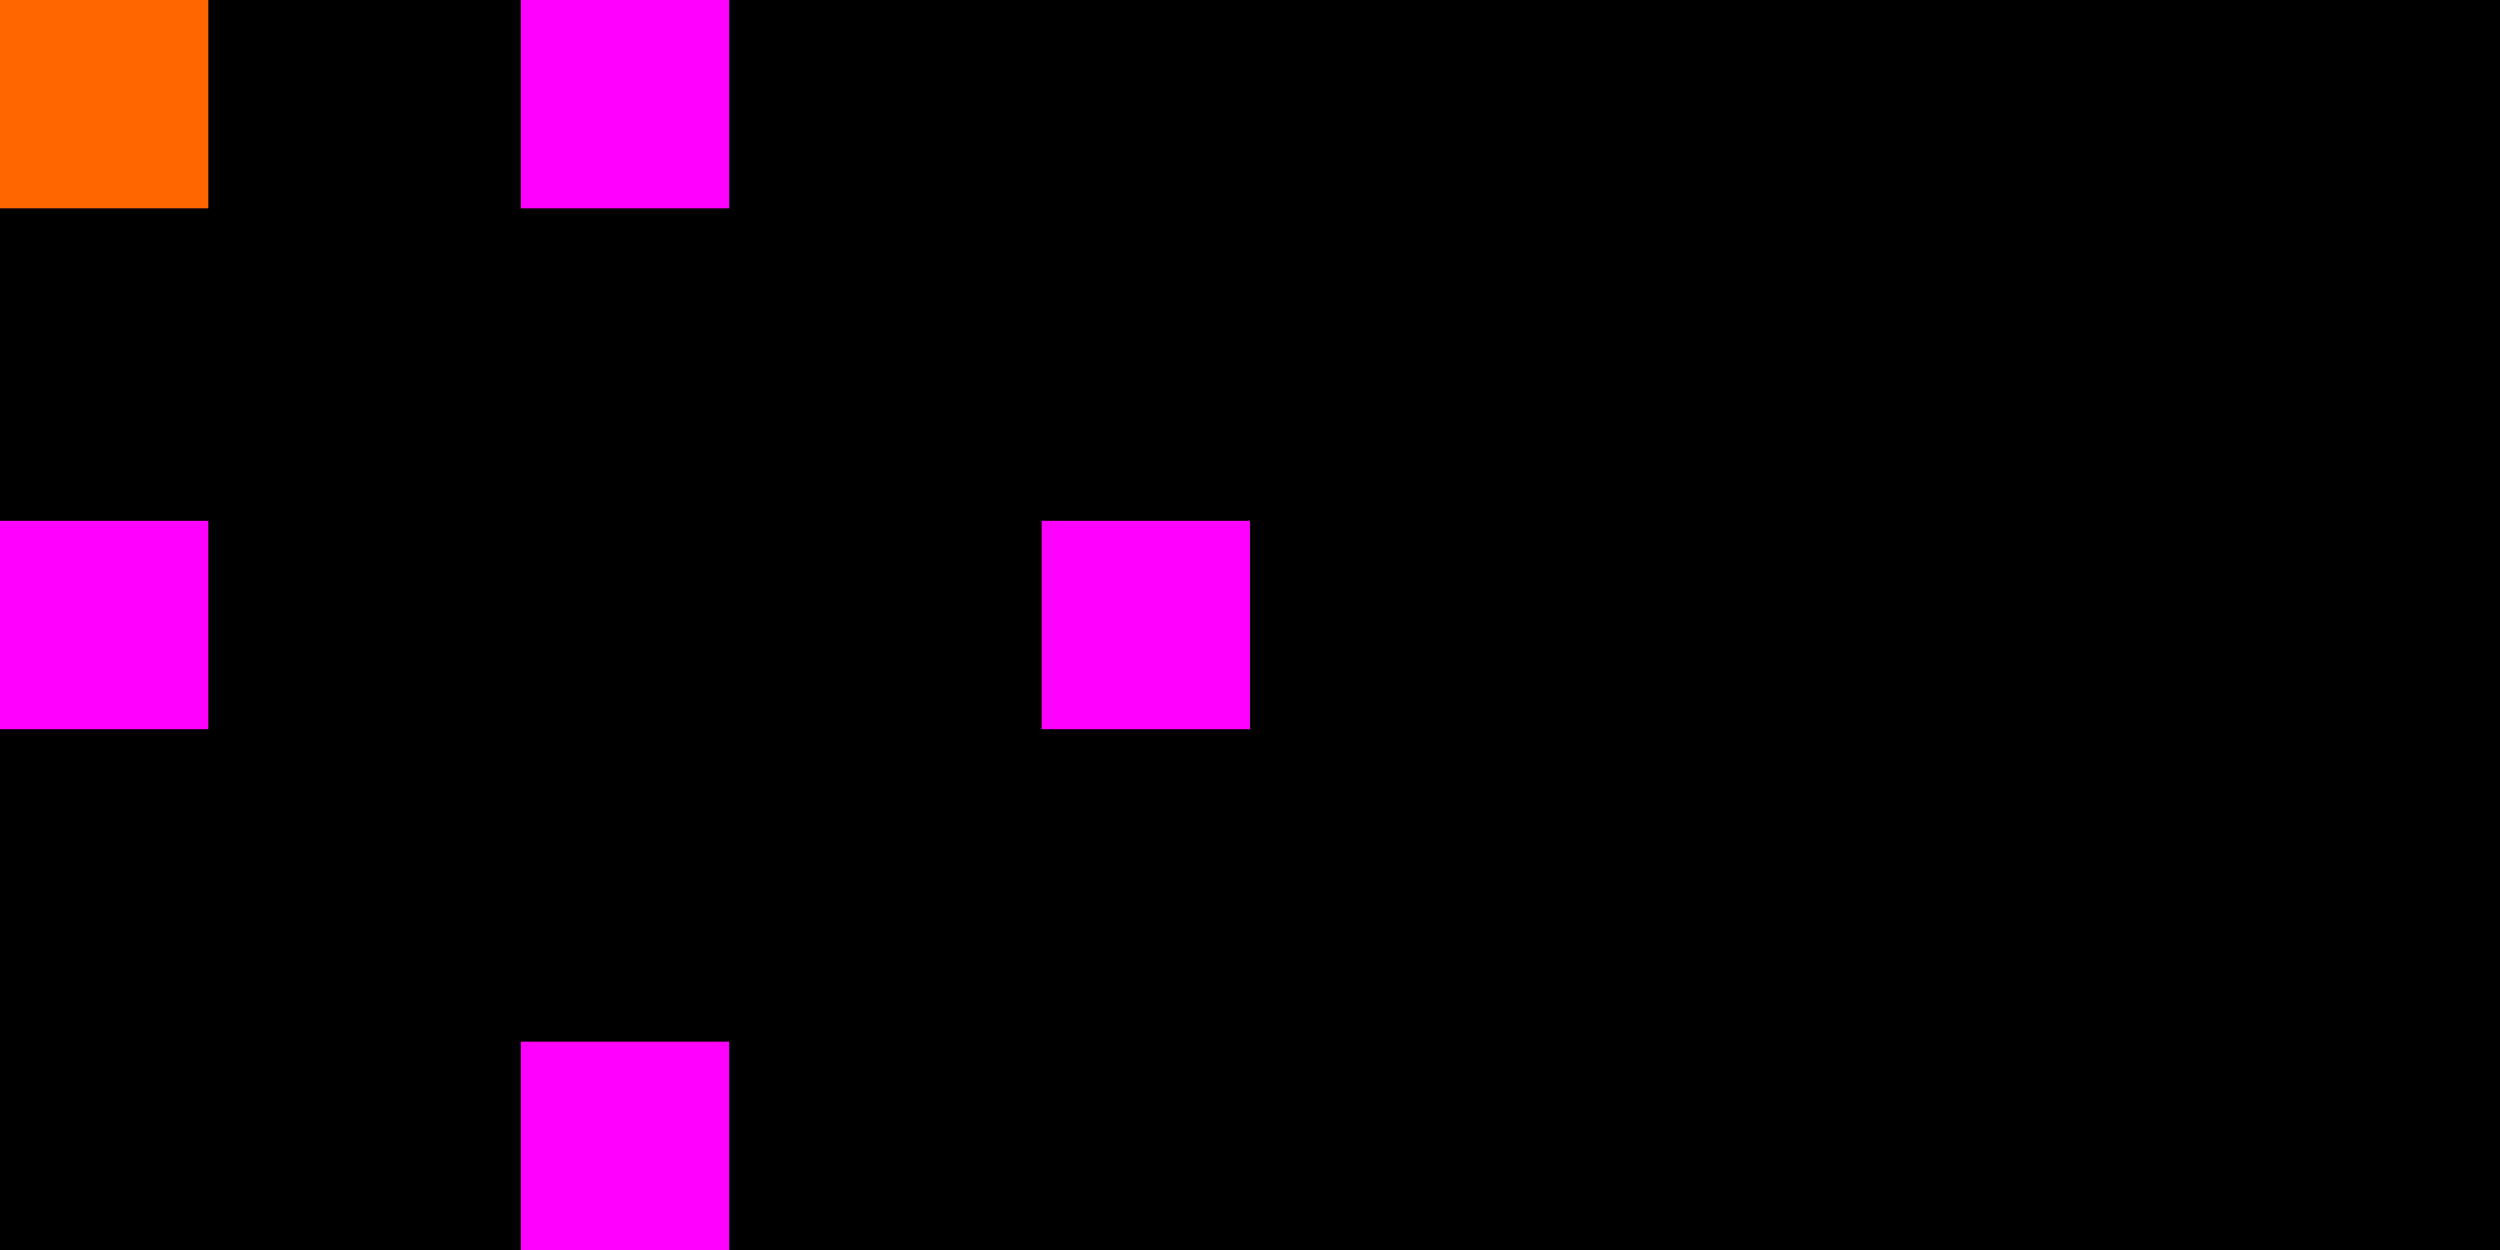
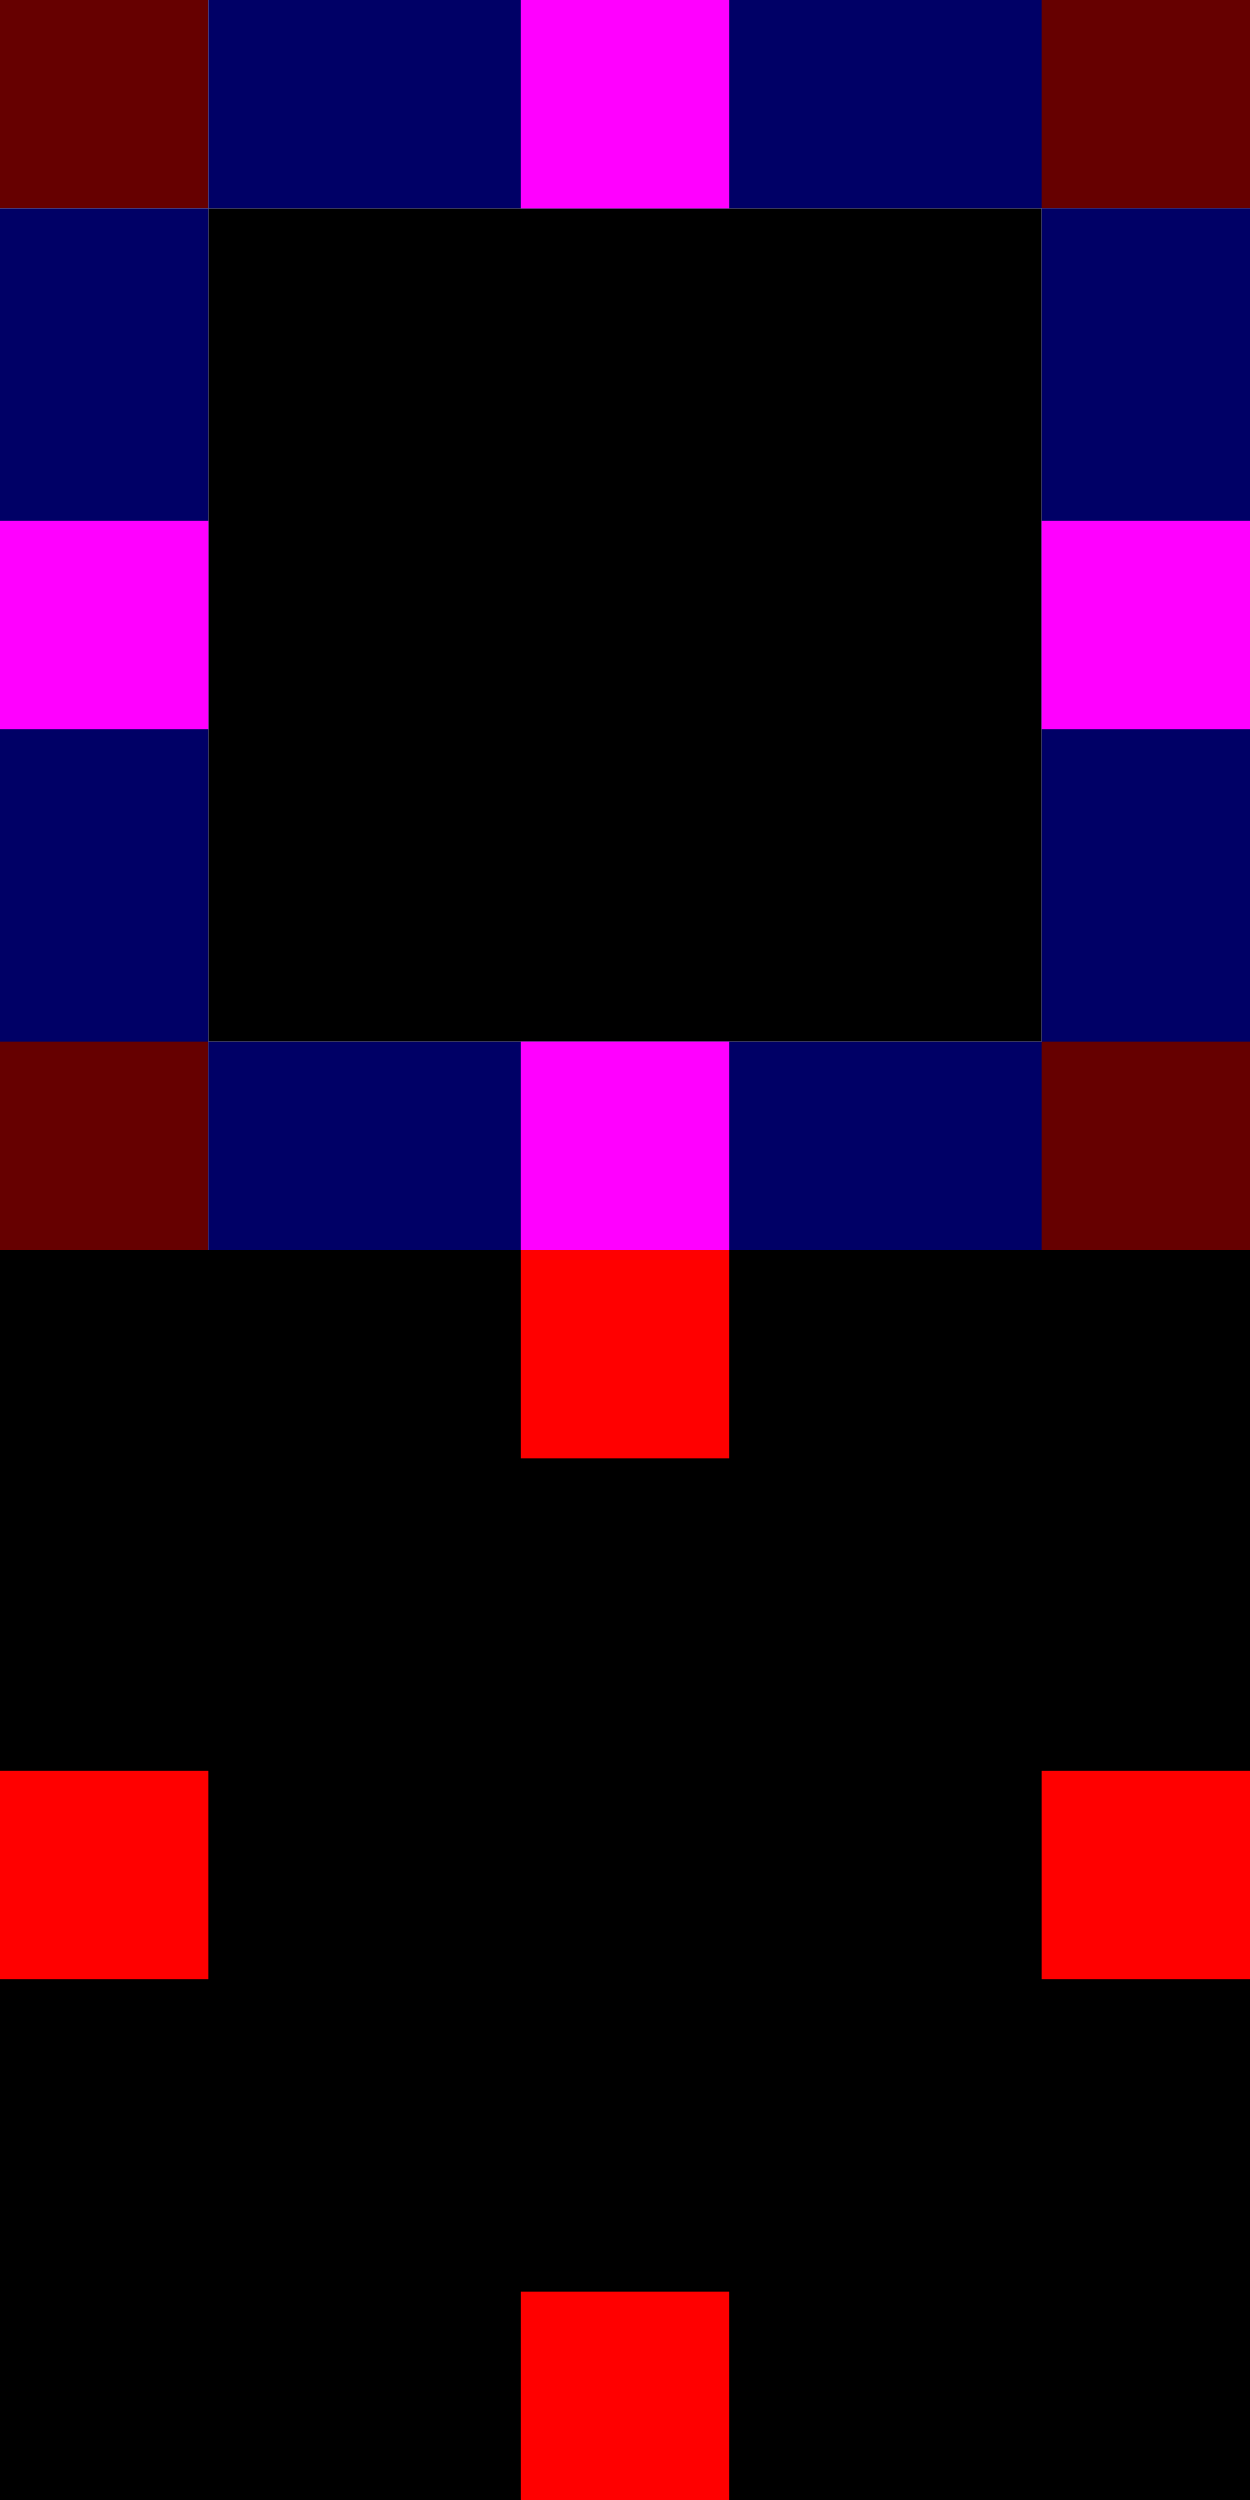
- <svg xmlns="http://www.w3.org/2000/svg" width="48" height="24" version="1">
-   <rect id="center" style="fill:#000000" width="24" height="24" x="0" y="0" />
-   <rect id="mask-center" style="fill:#000000" width="24" height="24" x="24" y="0" />
-   <rect id="hint-tile-center" style="fill:#ff6600" width="4" height="4" x="0" y="0" />
+ <svg xmlns="http://www.w3.org/2000/svg" width="24" height="48" version="1">
+   <rect id="center" style="fill:#000000" width="16" height="16" x="4" y="4" />
+   <rect id="topleft" style="fill:#660000" width="4" height="4" x="0" y="0" />
+   <rect id="top" style="fill:#000066" width="24" height="4" x="4" y="0" />
+   <rect id="topright" style="fill:#660000" width="4" height="4" x="20" y="0" />
+   <rect id="right" style="fill:#000066" width="4" height="24" x="20" y="4" />
+   <rect id="left" style="fill:#000066" width="4" height="24" x="0" y="4" />
+   <rect id="bottomleft" style="fill:#660000" width="4" height="4" x="0" y="20" />
+   <rect id="bottom" style="fill:#000066" width="24" height="4" x="4" y="20" />
+   <rect id="bottomright" style="fill:#660000" width="4" height="4" x="20" y="20" />
+   <rect id="hint-tile-center" style="fill:#000000" width="4" height="4" x="10" y="10" />
  <rect id="hint-top-margin" style="fill:#ff00ff" width="4" height="4" x="10" y="0" />
  <rect id="hint-right-margin" style="fill:#ff00ff" width="4" height="4" x="20" y="10" />
  <rect id="hint-left-margin" style="fill:#ff00ff" width="4" height="4" x="0" y="10" />
  <rect id="hint-bottom-margin" style="fill:#ff00ff" width="4" height="4" x="10" y="20" />
+   <rect id="thick-center" style="fill:#000000" width="24" height="24" x="0" y="24" />
+   <rect id="thick-hint-top-margin" style="fill:#ff0000" width="4" height="4" x="10" y="24" />
+   <rect id="thick-hint-right-margin" style="fill:#ff0000" width="4" height="4" x="20" y="34" />
+   <rect id="thick-hint-left-margin" style="fill:#ff0000" width="4" height="4" x="0" y="34" />
+   <rect id="thick-hint-bottom-margin" style="fill:#ff0000" width="4" height="4" x="10" y="44" />
+   <rect id="mask-center" style="fill:#000000" width="2" height="2" x="11" y="11" />
</svg>
